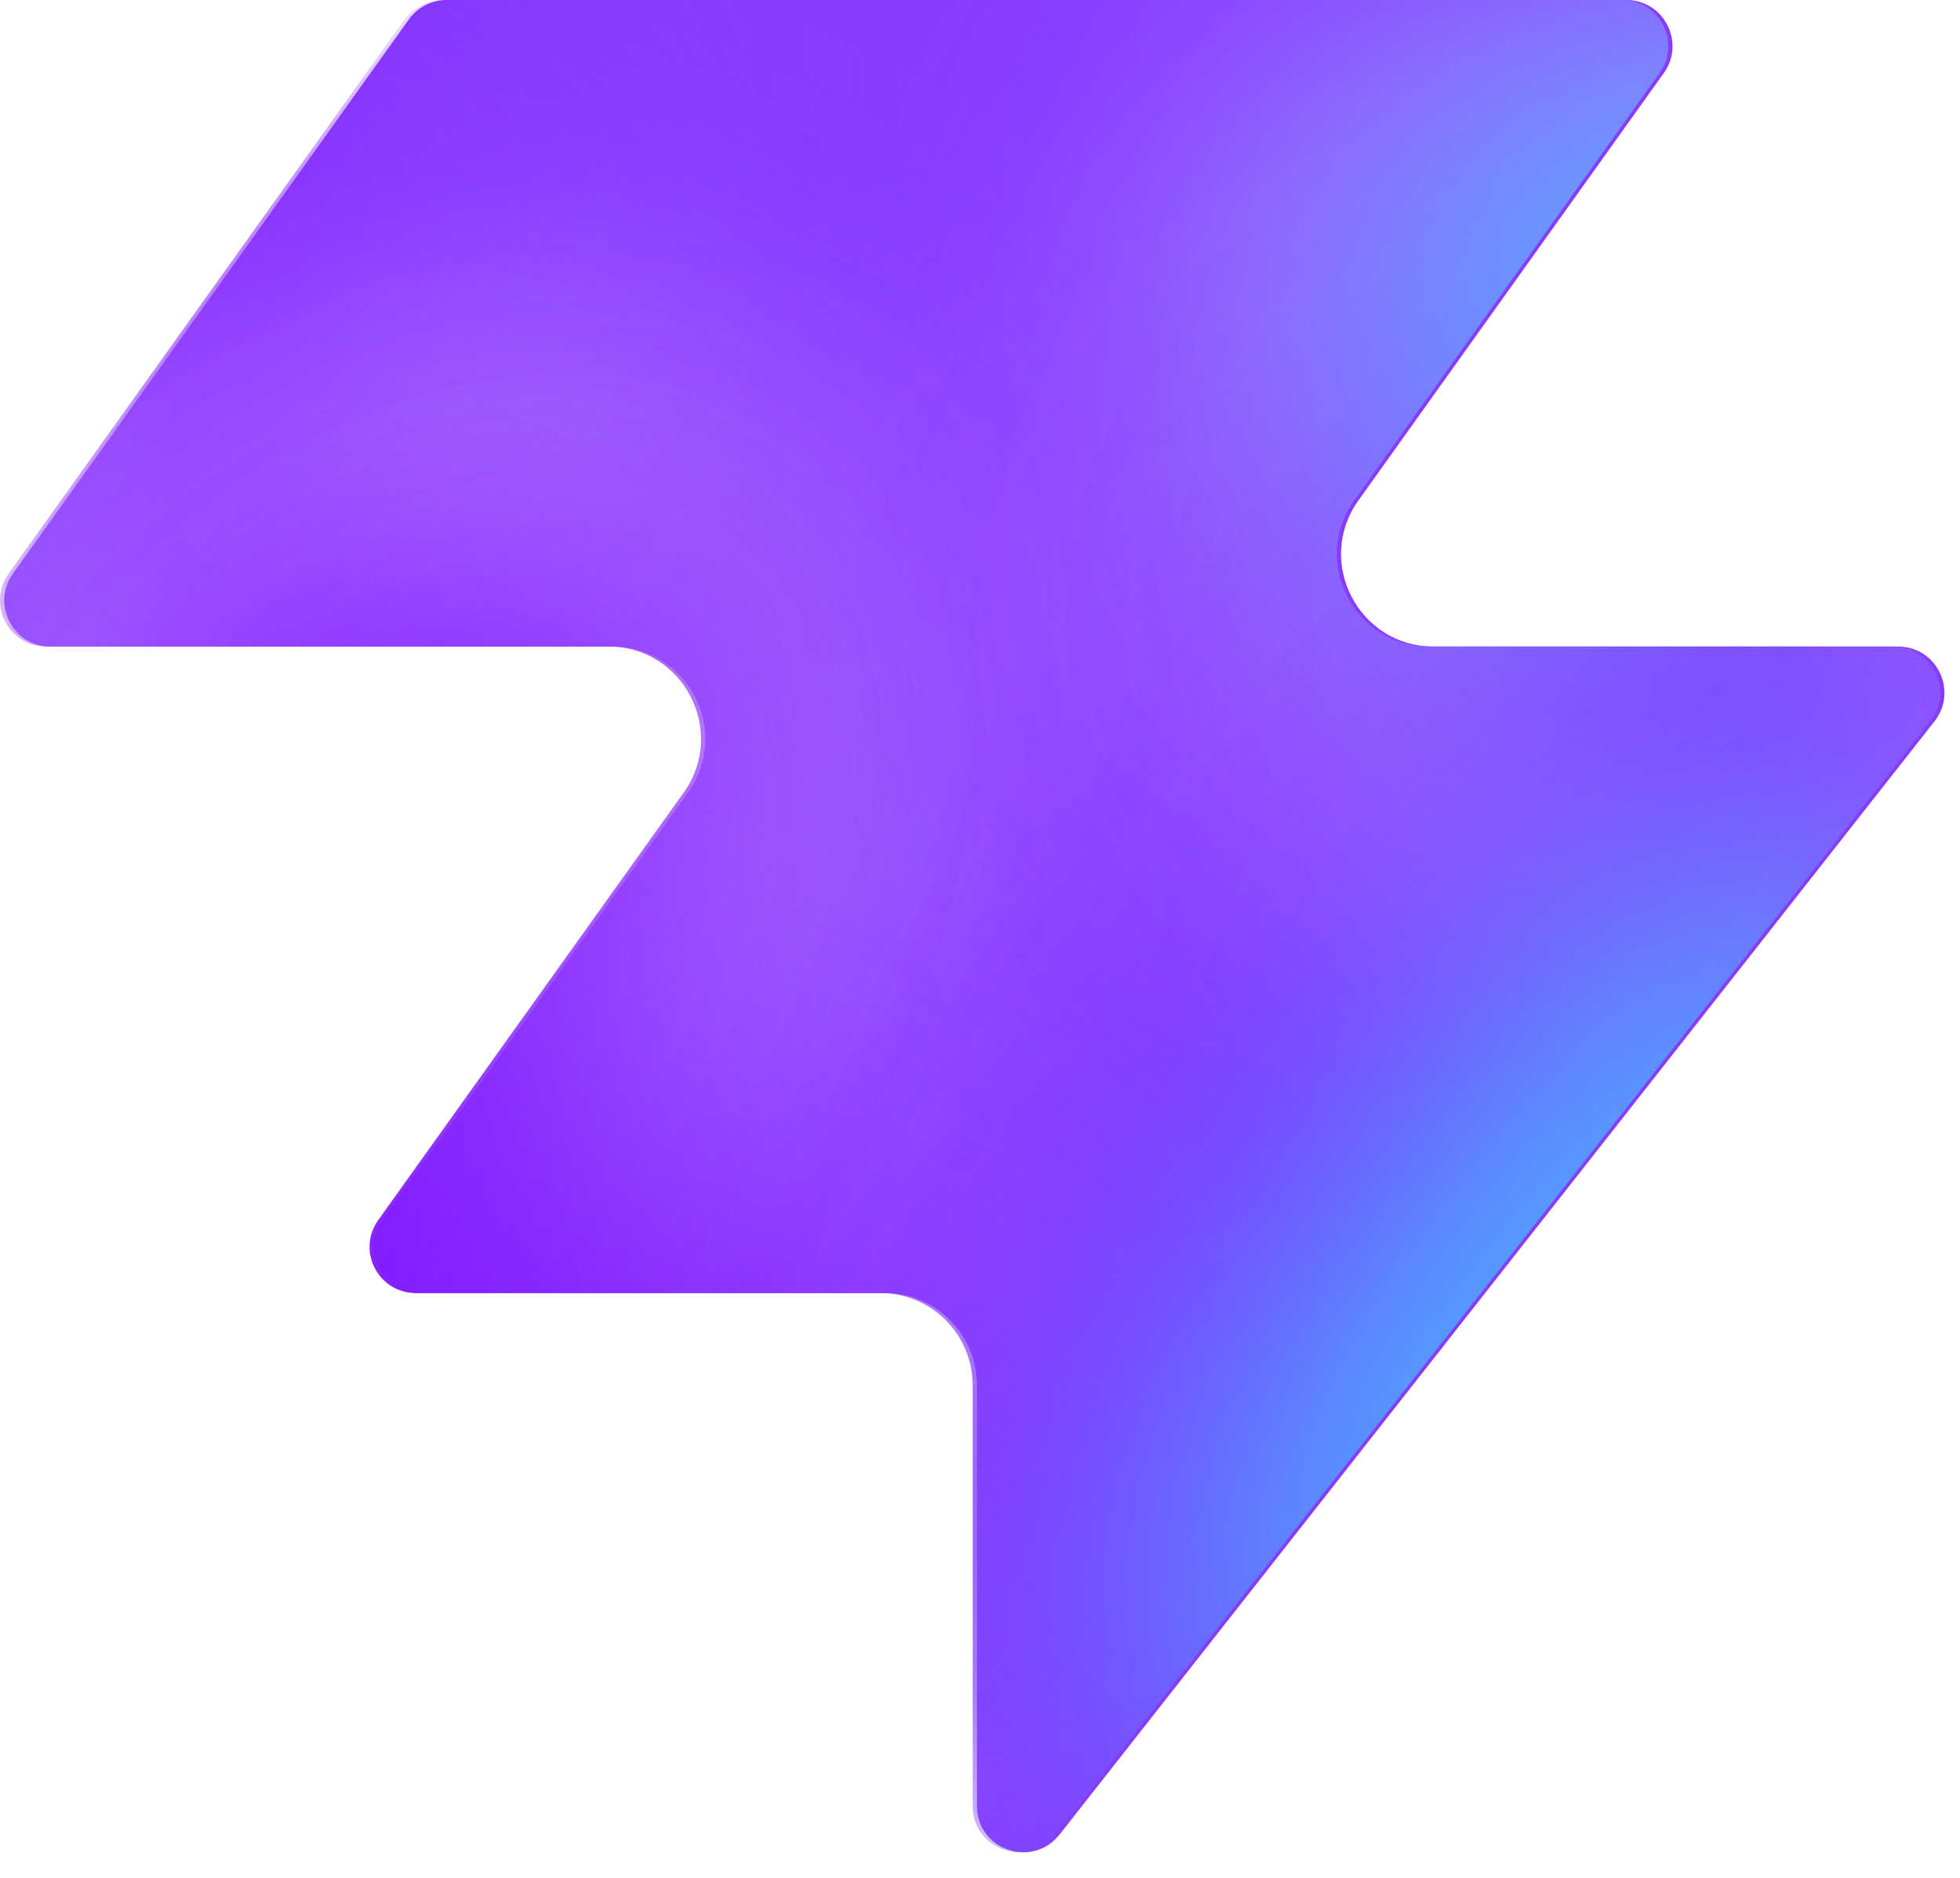
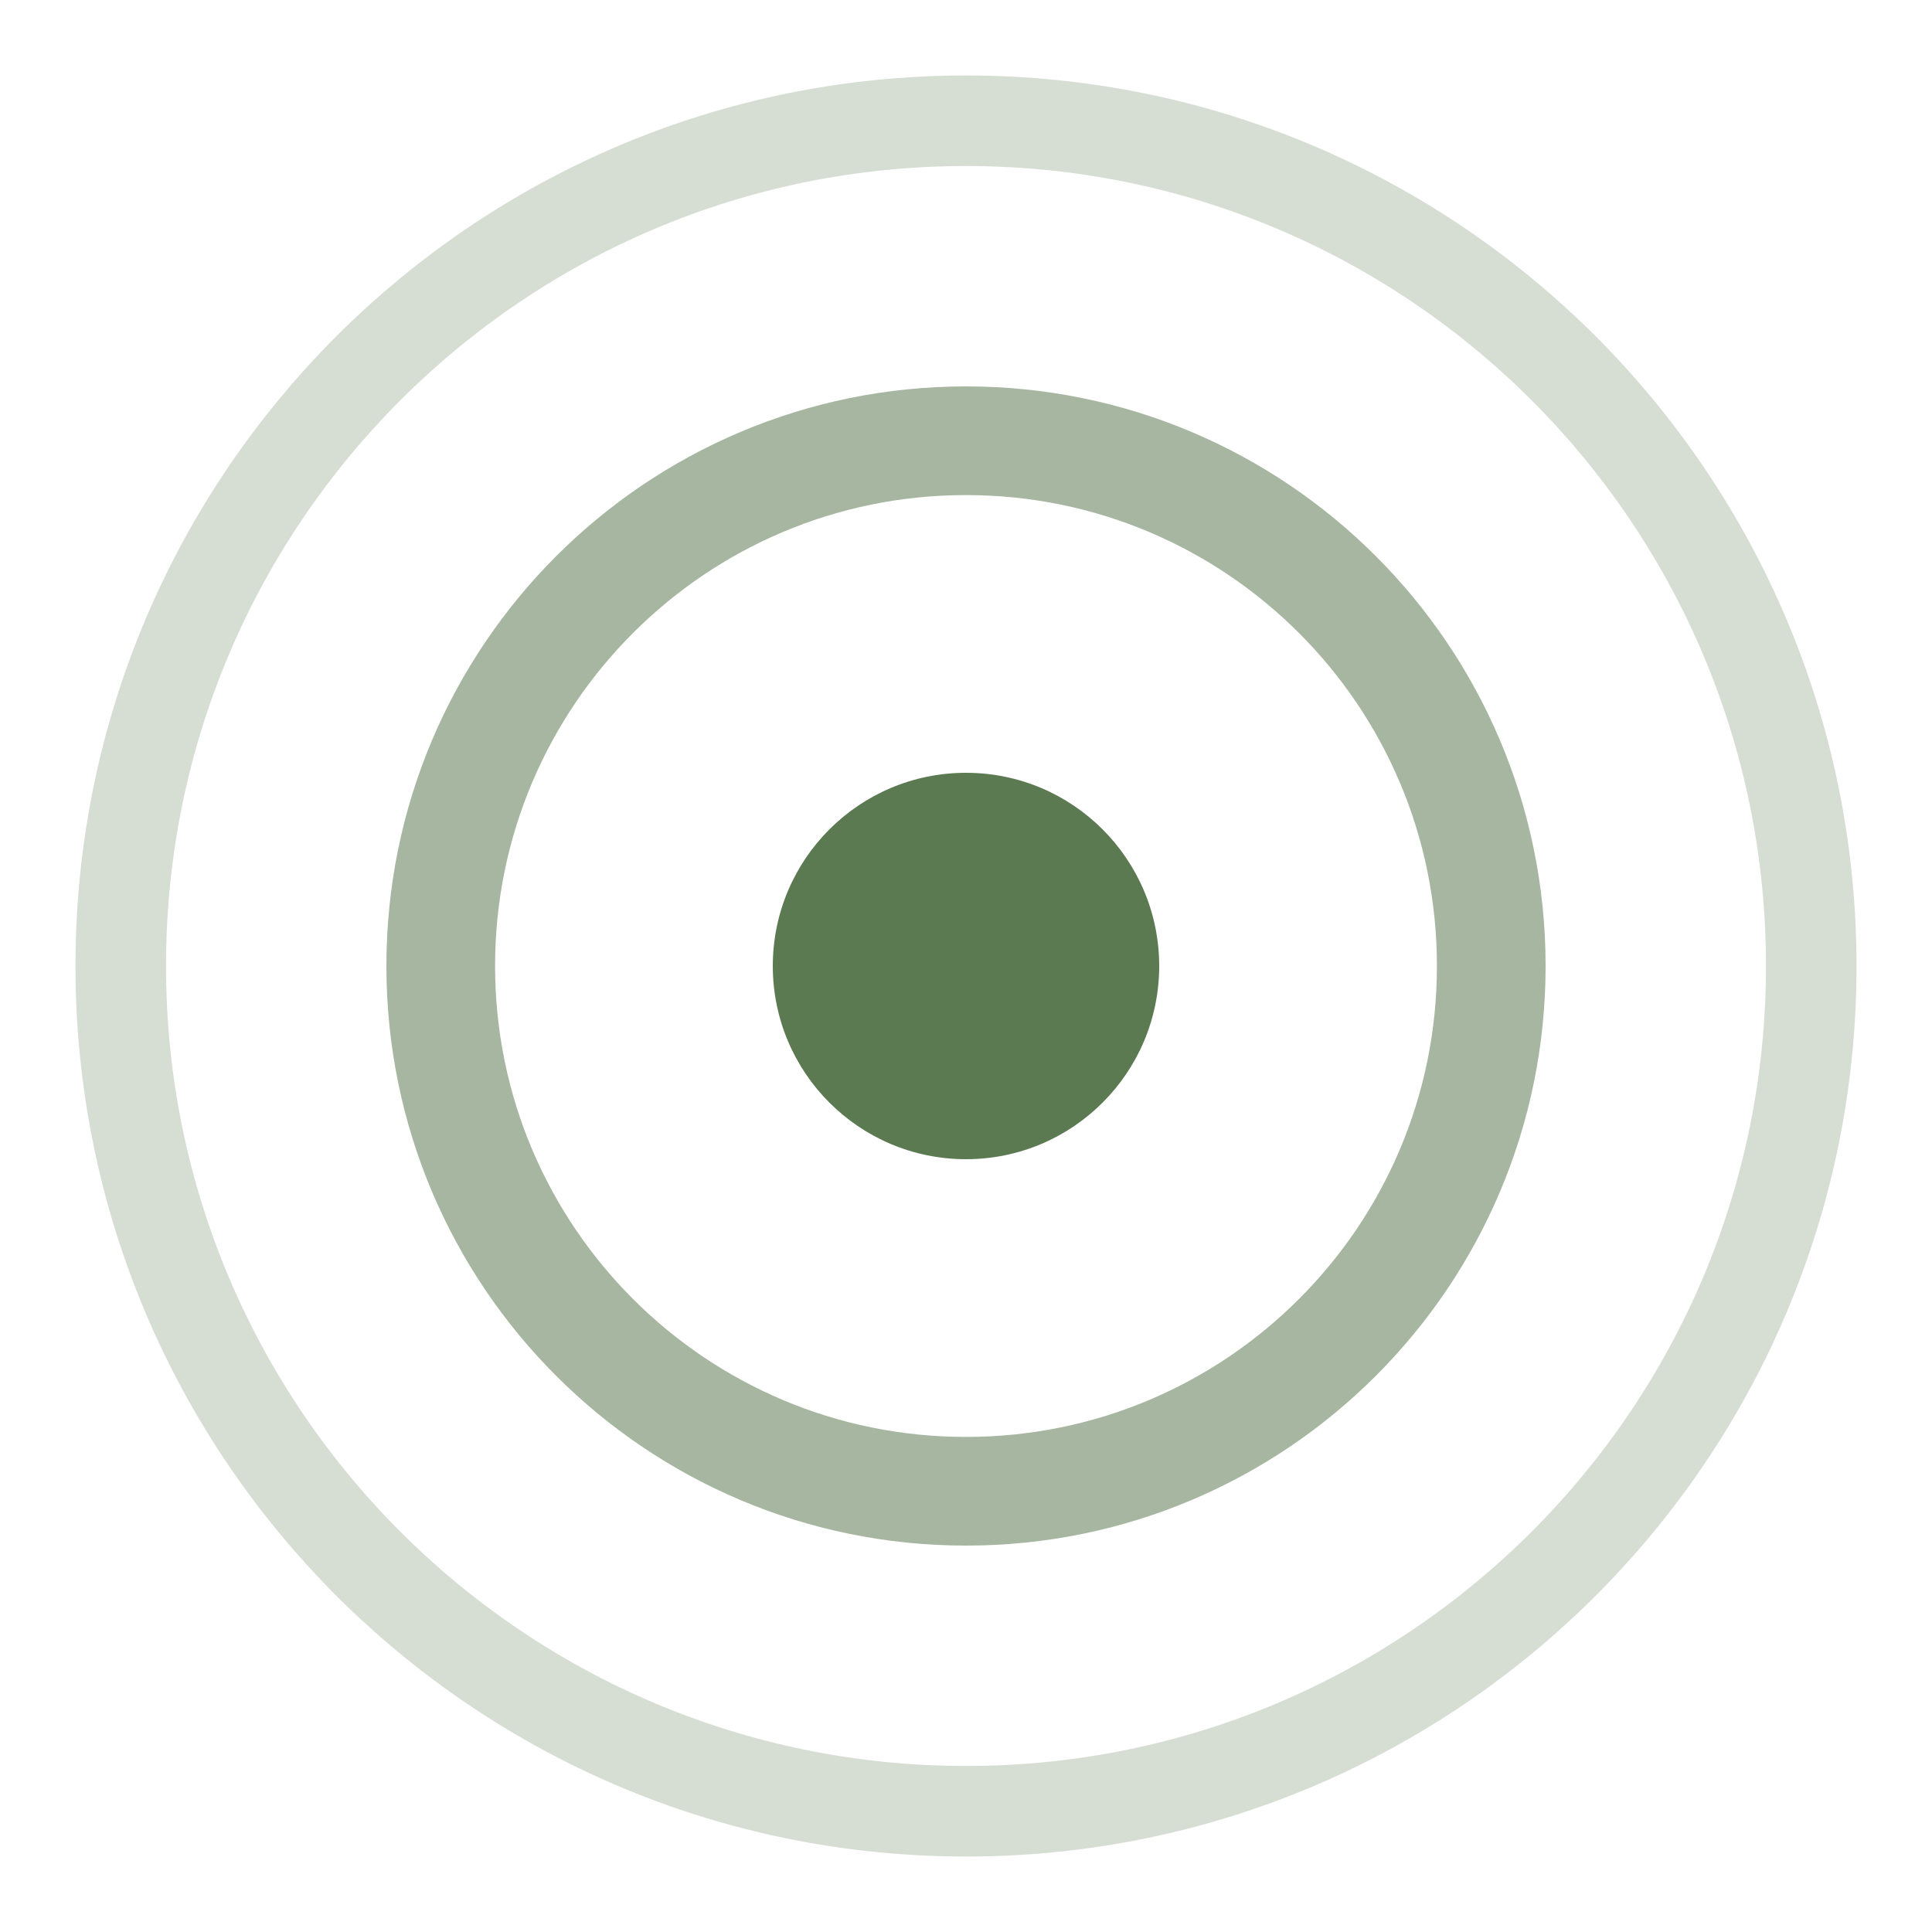
- <svg xmlns="http://www.w3.org/2000/svg" width="48" height="46" fill="none" viewBox="0 0 48 46">
-   <path fill="#863bff" d="M25.946 44.938c-.664.845-2.021.375-2.021-.698V33.937a2.26 2.26 0 0 0-2.262-2.262H10.287c-.92 0-1.456-1.04-.92-1.788l7.48-10.471c1.07-1.497 0-3.578-1.842-3.578H1.237c-.92 0-1.456-1.04-.92-1.788L10.013.474c.214-.297.556-.474.92-.474h28.894c.92 0 1.456 1.04.92 1.788l-7.48 10.471c-1.07 1.498 0 3.579 1.842 3.579h11.377c.943 0 1.473 1.088.89 1.83L25.947 44.94z" style="fill:#863bff;fill:color(display-p3 .525 .23 1);fill-opacity:1" />
-   <mask id="a" width="48" height="46" x="0" y="0" maskUnits="userSpaceOnUse" style="mask-type:alpha">
-     <path fill="#000" d="M25.842 44.938c-.664.844-2.021.375-2.021-.698V33.937a2.26 2.26 0 0 0-2.262-2.262H10.183c-.92 0-1.456-1.04-.92-1.788l7.48-10.471c1.07-1.498 0-3.579-1.842-3.579H1.133c-.92 0-1.456-1.04-.92-1.787L9.91.473c.214-.297.556-.474.92-.474h28.894c.92 0 1.456 1.04.92 1.788l-7.48 10.471c-1.07 1.498 0 3.578 1.842 3.578h11.377c.943 0 1.473 1.088.89 1.832L25.843 44.94z" style="fill:#000;fill-opacity:1" />
-   </mask>
-   <g mask="url(#a)">
-     <g filter="url(#b)">
-       <ellipse cx="5.508" cy="14.704" fill="#ede6ff" rx="5.508" ry="14.704" style="fill:#ede6ff;fill:color(display-p3 .927 .903 1);fill-opacity:1" transform="matrix(.00324 1 1 -.00324 -4.47 31.516)" />
-     </g>
-     <g filter="url(#c)">
-       <ellipse cx="10.399" cy="29.851" fill="#ede6ff" rx="10.399" ry="29.851" style="fill:#ede6ff;fill:color(display-p3 .927 .903 1);fill-opacity:1" transform="matrix(.00324 1 1 -.00324 -39.328 7.883)" />
-     </g>
-     <g filter="url(#d)">
-       <ellipse cx="5.508" cy="30.487" fill="#7e14ff" rx="5.508" ry="30.487" style="fill:#7e14ff;fill:color(display-p3 .492 .077 1);fill-opacity:1" transform="rotate(89.814 -25.913 -14.639)scale(1 -1)" />
-     </g>
-     <g filter="url(#e)">
-       <ellipse cx="5.508" cy="30.599" fill="#7e14ff" rx="5.508" ry="30.599" style="fill:#7e14ff;fill:color(display-p3 .492 .077 1);fill-opacity:1" transform="rotate(89.814 -32.644 -3.334)scale(1 -1)" />
-     </g>
-     <g filter="url(#f)">
-       <ellipse cx="5.508" cy="30.599" fill="#7e14ff" rx="5.508" ry="30.599" style="fill:#7e14ff;fill:color(display-p3 .492 .077 1);fill-opacity:1" transform="matrix(.00324 1 1 -.00324 -34.34 30.47)" />
-     </g>
-     <g filter="url(#g)">
-       <ellipse cx="14.072" cy="22.078" fill="#ede6ff" rx="14.072" ry="22.078" style="fill:#ede6ff;fill:color(display-p3 .927 .903 1);fill-opacity:1" transform="rotate(93.35 24.506 48.493)scale(-1 1)" />
-     </g>
-     <g filter="url(#h)">
-       <ellipse cx="3.47" cy="21.501" fill="#7e14ff" rx="3.47" ry="21.501" style="fill:#7e14ff;fill:color(display-p3 .492 .077 1);fill-opacity:1" transform="rotate(89.009 28.708 47.59)scale(-1 1)" />
-     </g>
-     <g filter="url(#i)">
-       <ellipse cx="3.47" cy="21.501" fill="#7e14ff" rx="3.47" ry="21.501" style="fill:#7e14ff;fill:color(display-p3 .492 .077 1);fill-opacity:1" transform="rotate(89.009 28.708 47.59)scale(-1 1)" />
-     </g>
-     <g filter="url(#j)">
-       <ellipse cx=".387" cy="8.972" fill="#7e14ff" rx="4.407" ry="29.108" style="fill:#7e14ff;fill:color(display-p3 .492 .077 1);fill-opacity:1" transform="rotate(39.51 .387 8.972)" />
-     </g>
-     <g filter="url(#k)">
-       <ellipse cx="47.523" cy="-6.092" fill="#7e14ff" rx="4.407" ry="29.108" style="fill:#7e14ff;fill:color(display-p3 .492 .077 1);fill-opacity:1" transform="rotate(37.892 47.523 -6.092)" />
-     </g>
-     <g filter="url(#l)">
-       <ellipse cx="41.412" cy="6.333" fill="#47bfff" rx="5.971" ry="9.665" style="fill:#47bfff;fill:color(display-p3 .28 .748 1);fill-opacity:1" transform="rotate(37.892 41.412 6.333)" />
-     </g>
-     <g filter="url(#m)">
-       <ellipse cx="-1.879" cy="38.332" fill="#7e14ff" rx="4.407" ry="29.108" style="fill:#7e14ff;fill:color(display-p3 .492 .077 1);fill-opacity:1" transform="rotate(37.892 -1.88 38.332)" />
-     </g>
-     <g filter="url(#n)">
-       <ellipse cx="-1.879" cy="38.332" fill="#7e14ff" rx="4.407" ry="29.108" style="fill:#7e14ff;fill:color(display-p3 .492 .077 1);fill-opacity:1" transform="rotate(37.892 -1.88 38.332)" />
-     </g>
-     <g filter="url(#o)">
-       <ellipse cx="35.651" cy="29.907" fill="#7e14ff" rx="4.407" ry="29.108" style="fill:#7e14ff;fill:color(display-p3 .492 .077 1);fill-opacity:1" transform="rotate(37.892 35.651 29.907)" />
-     </g>
-     <g filter="url(#p)">
-       <ellipse cx="38.418" cy="32.4" fill="#47bfff" rx="5.971" ry="15.297" style="fill:#47bfff;fill:color(display-p3 .28 .748 1);fill-opacity:1" transform="rotate(37.892 38.418 32.4)" />
-     </g>
-   </g>
-   <defs>
-     <filter id="b" width="60.045" height="41.654" x="-19.77" y="16.149" color-interpolation-filters="sRGB" filterUnits="userSpaceOnUse">
-       <feFlood flood-opacity="0" result="BackgroundImageFix" />
-       <feBlend in="SourceGraphic" in2="BackgroundImageFix" result="shape" />
-       <feGaussianBlur result="effect1_foregroundBlur_2002_17158" stdDeviation="7.659" />
-     </filter>
-     <filter id="c" width="90.34" height="51.437" x="-54.613" y="-7.533" color-interpolation-filters="sRGB" filterUnits="userSpaceOnUse">
-       <feFlood flood-opacity="0" result="BackgroundImageFix" />
-       <feBlend in="SourceGraphic" in2="BackgroundImageFix" result="shape" />
-       <feGaussianBlur result="effect1_foregroundBlur_2002_17158" stdDeviation="7.659" />
-     </filter>
-     <filter id="d" width="79.355" height="29.4" x="-49.64" y="2.03" color-interpolation-filters="sRGB" filterUnits="userSpaceOnUse">
-       <feFlood flood-opacity="0" result="BackgroundImageFix" />
-       <feBlend in="SourceGraphic" in2="BackgroundImageFix" result="shape" />
-       <feGaussianBlur result="effect1_foregroundBlur_2002_17158" stdDeviation="4.596" />
-     </filter>
-     <filter id="e" width="79.579" height="29.4" x="-45.045" y="20.029" color-interpolation-filters="sRGB" filterUnits="userSpaceOnUse">
-       <feFlood flood-opacity="0" result="BackgroundImageFix" />
-       <feBlend in="SourceGraphic" in2="BackgroundImageFix" result="shape" />
-       <feGaussianBlur result="effect1_foregroundBlur_2002_17158" stdDeviation="4.596" />
-     </filter>
-     <filter id="f" width="79.579" height="29.4" x="-43.513" y="21.178" color-interpolation-filters="sRGB" filterUnits="userSpaceOnUse">
-       <feFlood flood-opacity="0" result="BackgroundImageFix" />
-       <feBlend in="SourceGraphic" in2="BackgroundImageFix" result="shape" />
-       <feGaussianBlur result="effect1_foregroundBlur_2002_17158" stdDeviation="4.596" />
-     </filter>
-     <filter id="g" width="74.749" height="58.852" x="15.756" y="-17.901" color-interpolation-filters="sRGB" filterUnits="userSpaceOnUse">
-       <feFlood flood-opacity="0" result="BackgroundImageFix" />
-       <feBlend in="SourceGraphic" in2="BackgroundImageFix" result="shape" />
-       <feGaussianBlur result="effect1_foregroundBlur_2002_17158" stdDeviation="7.659" />
-     </filter>
-     <filter id="h" width="61.377" height="25.362" x="23.548" y="2.284" color-interpolation-filters="sRGB" filterUnits="userSpaceOnUse">
-       <feFlood flood-opacity="0" result="BackgroundImageFix" />
-       <feBlend in="SourceGraphic" in2="BackgroundImageFix" result="shape" />
-       <feGaussianBlur result="effect1_foregroundBlur_2002_17158" stdDeviation="4.596" />
-     </filter>
-     <filter id="i" width="61.377" height="25.362" x="23.548" y="2.284" color-interpolation-filters="sRGB" filterUnits="userSpaceOnUse">
-       <feFlood flood-opacity="0" result="BackgroundImageFix" />
-       <feBlend in="SourceGraphic" in2="BackgroundImageFix" result="shape" />
-       <feGaussianBlur result="effect1_foregroundBlur_2002_17158" stdDeviation="4.596" />
-     </filter>
-     <filter id="j" width="56.045" height="63.649" x="-27.636" y="-22.853" color-interpolation-filters="sRGB" filterUnits="userSpaceOnUse">
-       <feFlood flood-opacity="0" result="BackgroundImageFix" />
-       <feBlend in="SourceGraphic" in2="BackgroundImageFix" result="shape" />
-       <feGaussianBlur result="effect1_foregroundBlur_2002_17158" stdDeviation="4.596" />
-     </filter>
-     <filter id="k" width="54.814" height="64.646" x="20.116" y="-38.415" color-interpolation-filters="sRGB" filterUnits="userSpaceOnUse">
-       <feFlood flood-opacity="0" result="BackgroundImageFix" />
-       <feBlend in="SourceGraphic" in2="BackgroundImageFix" result="shape" />
-       <feGaussianBlur result="effect1_foregroundBlur_2002_17158" stdDeviation="4.596" />
-     </filter>
-     <filter id="l" width="33.541" height="35.313" x="24.641" y="-11.323" color-interpolation-filters="sRGB" filterUnits="userSpaceOnUse">
-       <feFlood flood-opacity="0" result="BackgroundImageFix" />
-       <feBlend in="SourceGraphic" in2="BackgroundImageFix" result="shape" />
-       <feGaussianBlur result="effect1_foregroundBlur_2002_17158" stdDeviation="4.596" />
-     </filter>
-     <filter id="m" width="54.814" height="64.646" x="-29.286" y="6.009" color-interpolation-filters="sRGB" filterUnits="userSpaceOnUse">
-       <feFlood flood-opacity="0" result="BackgroundImageFix" />
-       <feBlend in="SourceGraphic" in2="BackgroundImageFix" result="shape" />
-       <feGaussianBlur result="effect1_foregroundBlur_2002_17158" stdDeviation="4.596" />
-     </filter>
-     <filter id="n" width="54.814" height="64.646" x="-29.286" y="6.009" color-interpolation-filters="sRGB" filterUnits="userSpaceOnUse">
-       <feFlood flood-opacity="0" result="BackgroundImageFix" />
-       <feBlend in="SourceGraphic" in2="BackgroundImageFix" result="shape" />
-       <feGaussianBlur result="effect1_foregroundBlur_2002_17158" stdDeviation="4.596" />
-     </filter>
-     <filter id="o" width="54.814" height="64.646" x="8.244" y="-2.416" color-interpolation-filters="sRGB" filterUnits="userSpaceOnUse">
-       <feFlood flood-opacity="0" result="BackgroundImageFix" />
-       <feBlend in="SourceGraphic" in2="BackgroundImageFix" result="shape" />
-       <feGaussianBlur result="effect1_foregroundBlur_2002_17158" stdDeviation="4.596" />
-     </filter>
-     <filter id="p" width="39.409" height="43.623" x="18.713" y="10.588" color-interpolation-filters="sRGB" filterUnits="userSpaceOnUse">
-       <feFlood flood-opacity="0" result="BackgroundImageFix" />
-       <feBlend in="SourceGraphic" in2="BackgroundImageFix" result="shape" />
-       <feGaussianBlur result="effect1_foregroundBlur_2002_17158" stdDeviation="4.596" />
-     </filter>
-   </defs>
+ <svg xmlns="http://www.w3.org/2000/svg" width="32" height="32" viewBox="0 0 32 32" fill="none">
+   <circle cx="16" cy="16" r="3.2" fill="#5C7A52" />
+   <circle cx="16" cy="16" r="8.7" stroke="#5C7A52" stroke-width="1.8" opacity=".55" />
+   <circle cx="16" cy="16" r="14" stroke="#5C7A52" stroke-width="1.5" opacity=".25" />
</svg>
